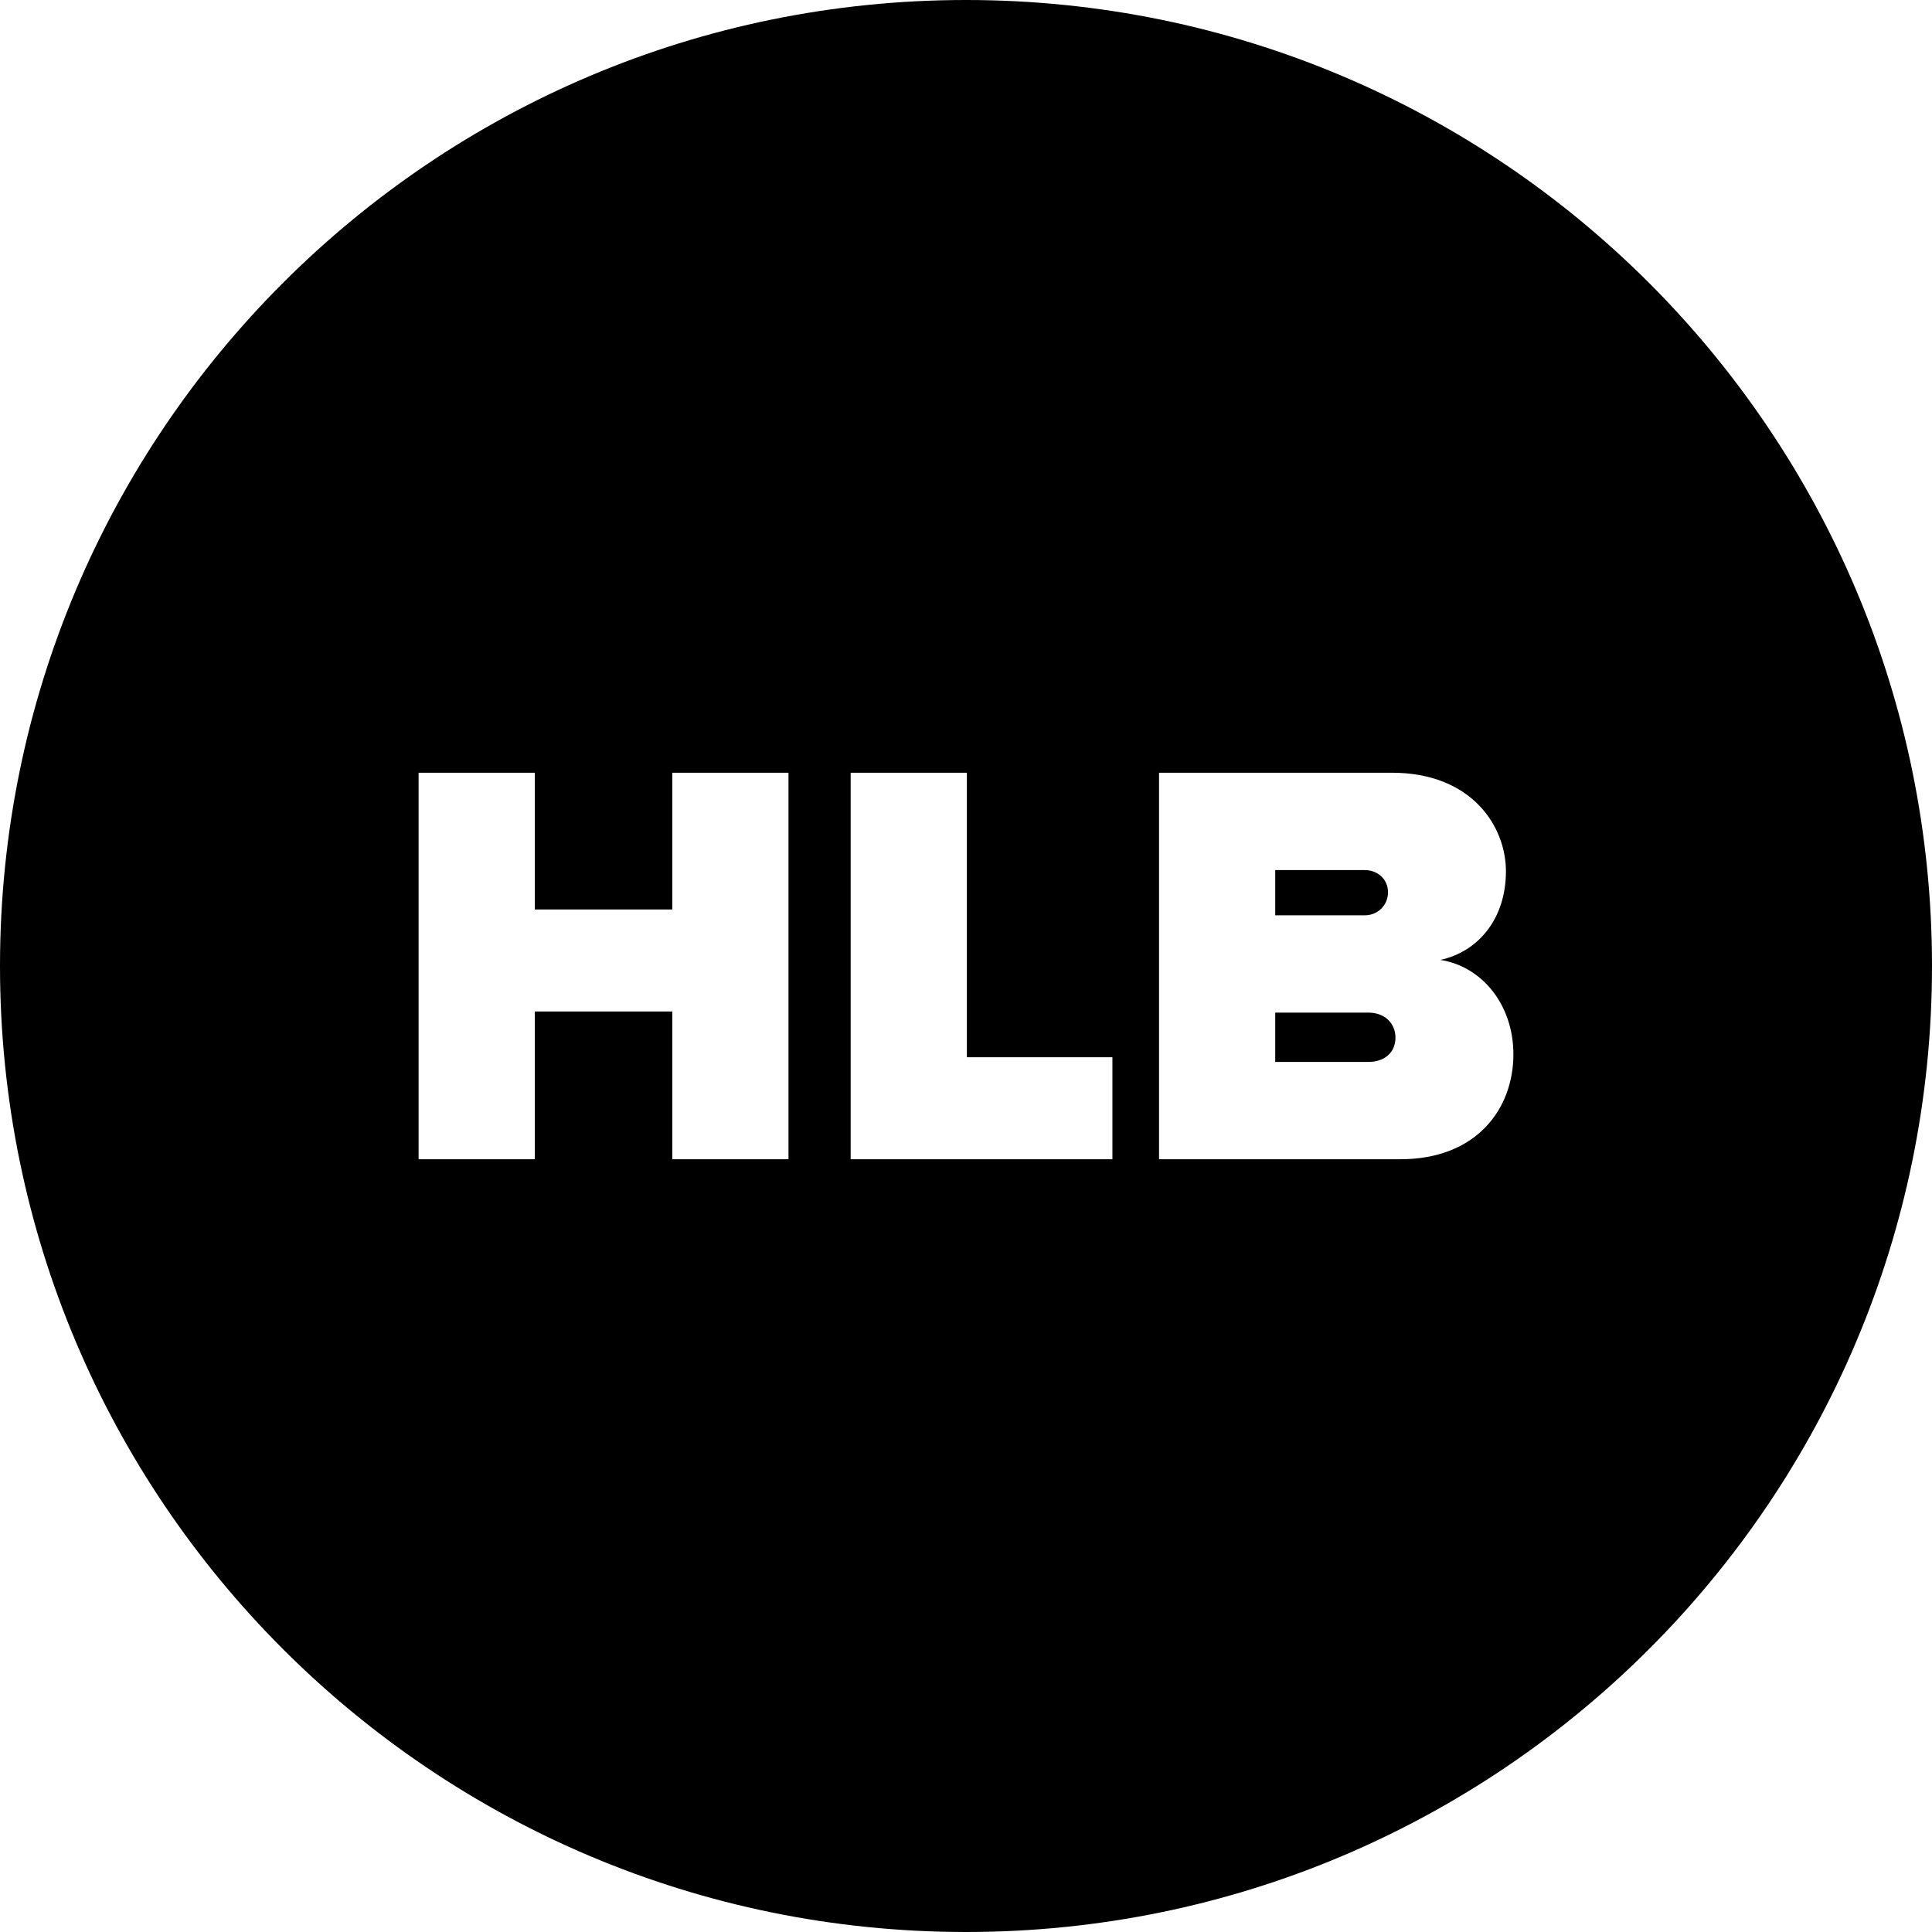
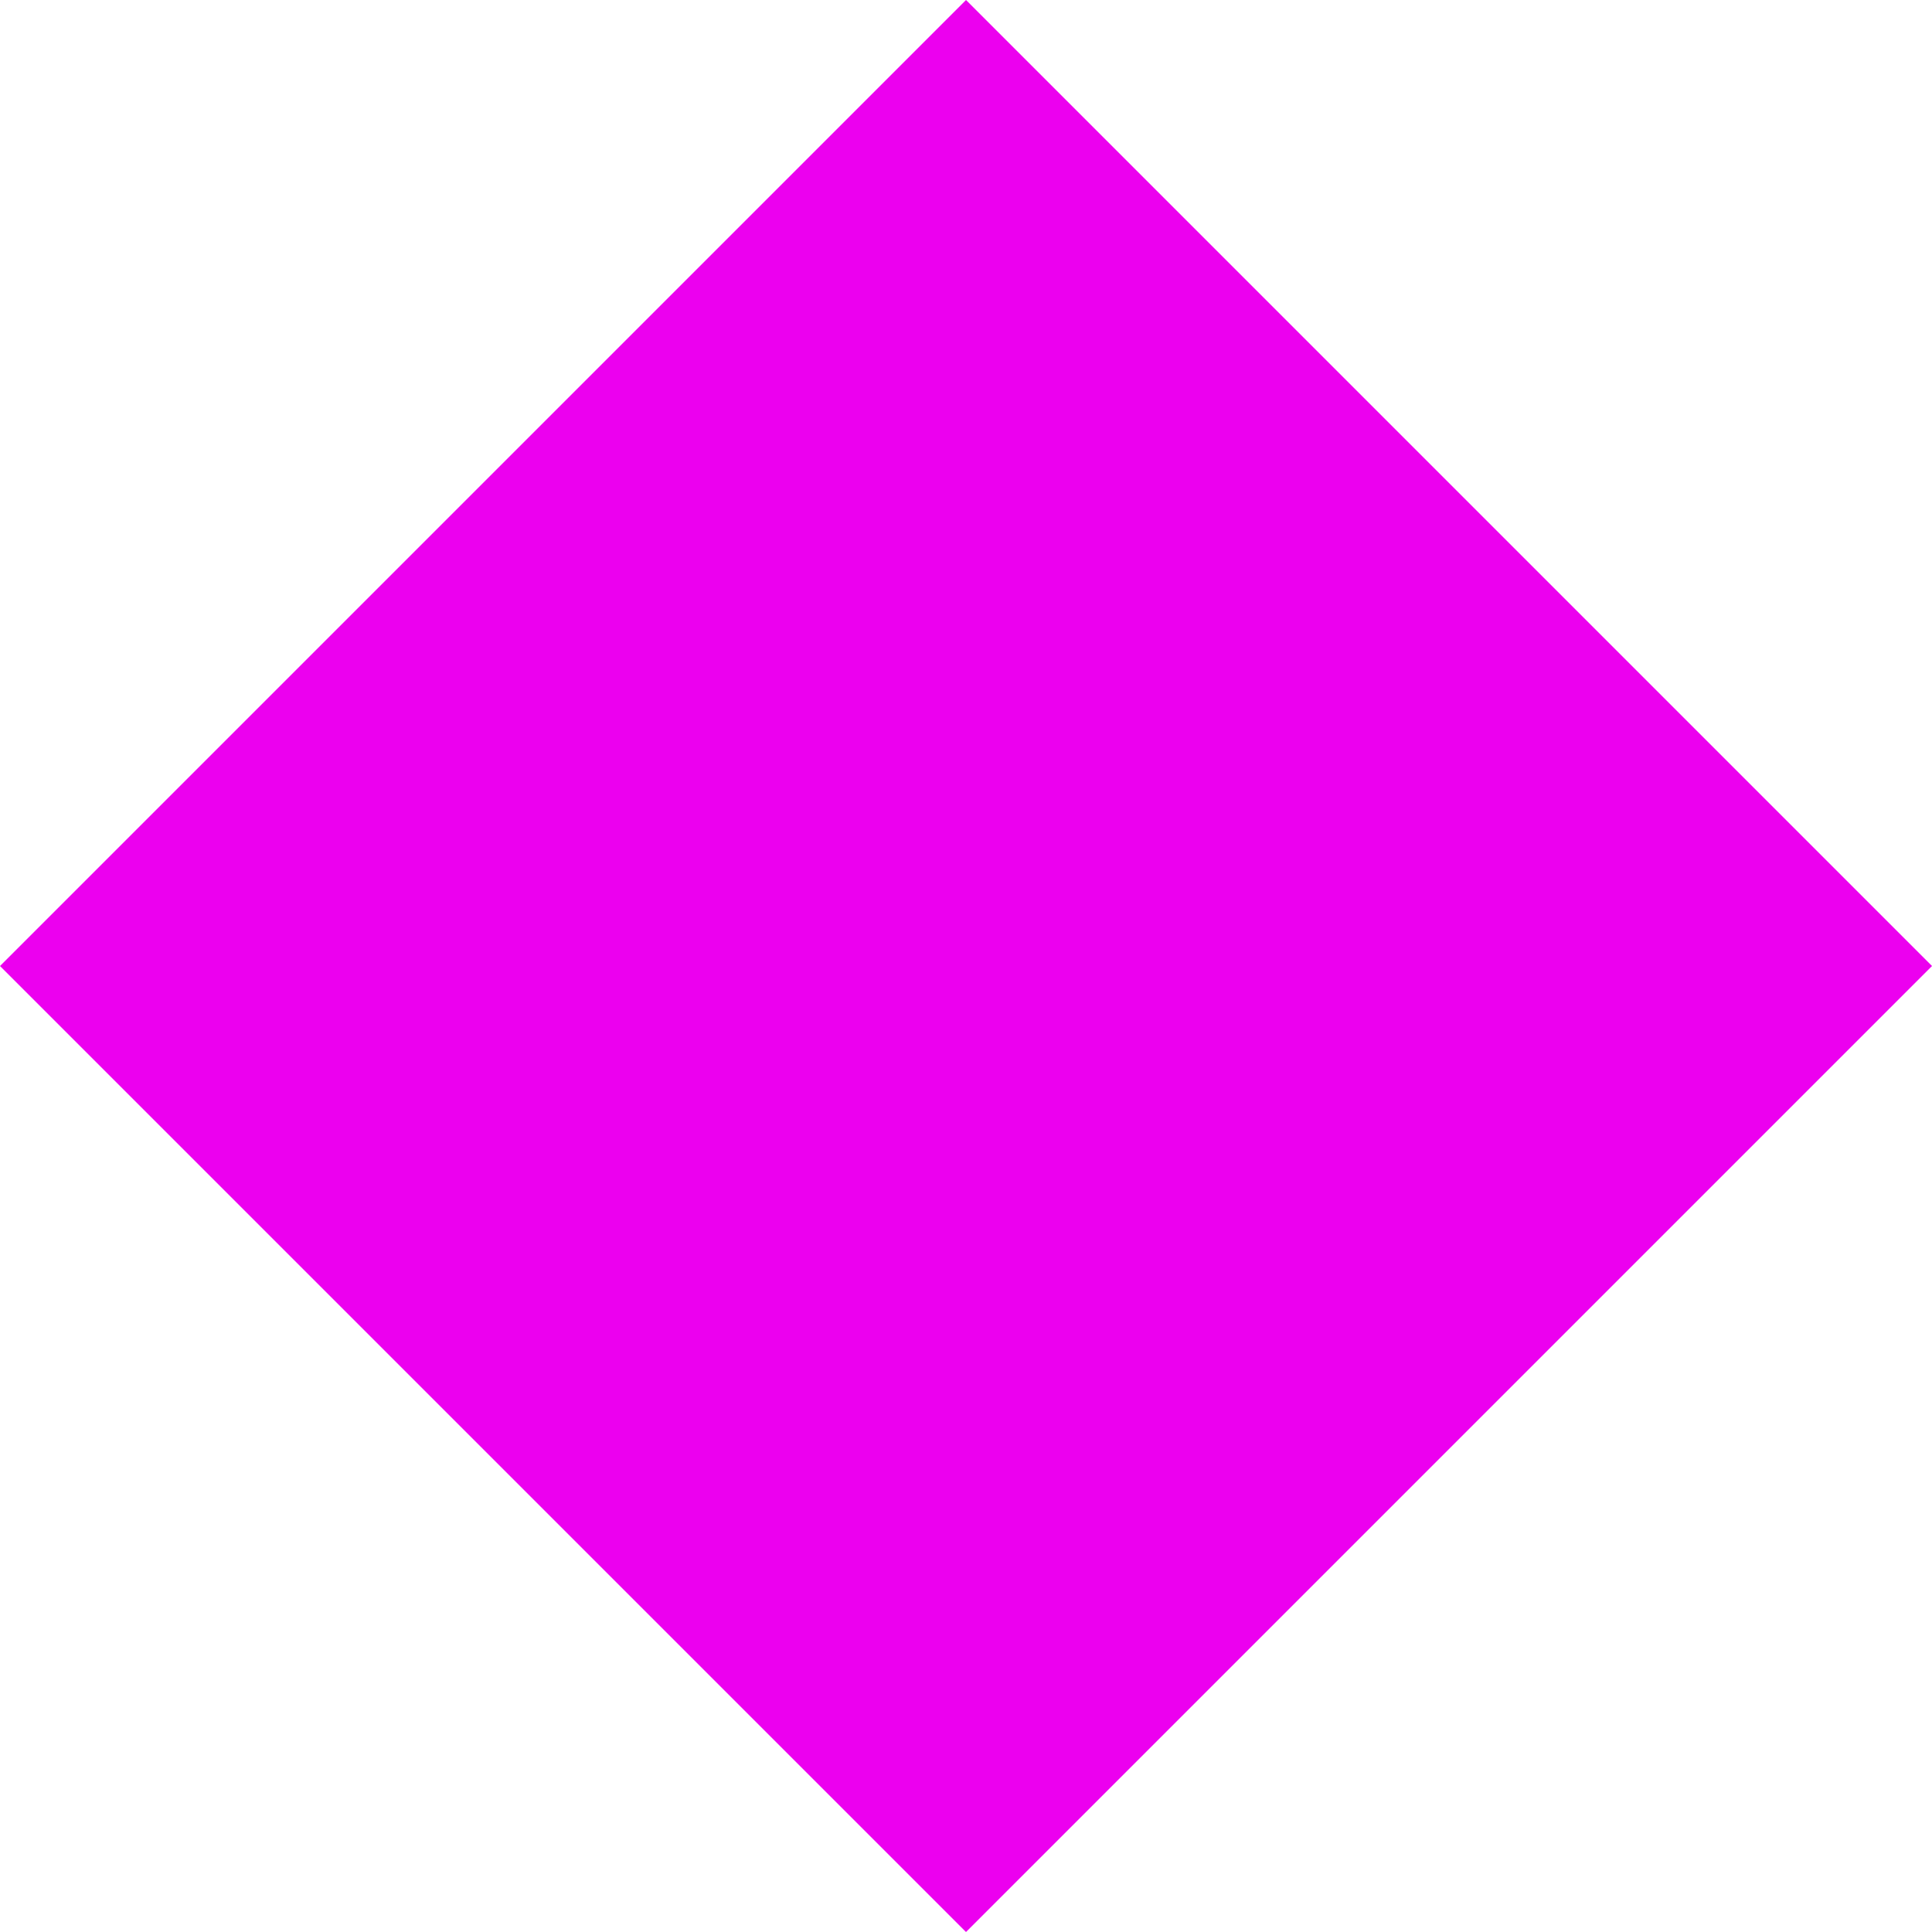
- <svg xmlns="http://www.w3.org/2000/svg" version="1.1" x="0" y="0" viewBox="0 0 120 120" enable-background="new 0 0 120 120" xml:space="preserve">
-   <defs>
-     <clipPath id="circle-clip">
-       <path class="clip" d="M101.807,123.37c10-0.352,18.193,5.401,18.193,5.401V0H0v128.771c0,0,9.701-5.227,17.069-5.227s10.464,6.314,20.877,6.314     c10.175,0,12.703-4.209,22.053-4.209s11.981,5.438,20.578,5.438S91.807,123.722,101.807,123.37z">
-         <animate id="morph-one" dur="1" begin="0" repeatCount="indefinite" attributeName="d" from="M101.807,123.37c10-0.352,18.193,5.401,18.193,5.401V0H0v128.771c0,0,9.701-5.227,17.069-5.227s10.464,6.314,20.877,6.314     c10.175,0,12.703-4.209,22.053-4.209s11.981,5.438,20.578,5.438S91.807,123.722,101.807,123.37z" to="M101.807,123.37c10-0.352,18.193,5.401,18.193,5.401V0H0v128.771c0,0,9.701-5.227,17.069-5.227s10.464,6.314,20.877,6.314     c10.175,0,12.703-4.209,22.053-4.209s11.981,5.438,20.578,5.438S91.807,123.722,101.807,123.37z" values="M101.807,123.37c10-0.352,18.193,5.401,18.193,5.401V0H0v128.771c0,0,9.701-5.227,17.069-5.227s10.464,6.314,20.877,6.314     c10.175,0,12.703-4.209,22.053-4.209s11.981,5.438,20.578,5.438S91.807,123.722,101.807,123.37z;M101.807,135.303c10-0.352,18.193-6.531,18.193-6.531V0H0v128.771c0,0,9.701,4.952,17.069,4.952s10.464-9.299,20.877-9.299     c10.175,0,12.703,9.299,22.053,9.299s11.981-9.123,20.578-9.123S91.807,135.654,101.807,135.303z ;M101.807,123.37c10-0.352,18.193,5.401,18.193,5.401V0H0v128.771c0,0,9.701-5.227,17.069-5.227s10.464,6.314,20.877,6.314     c10.175,0,12.703-4.209,22.053-4.209s11.981,5.438,20.578,5.438S91.807,123.722,101.807,123.37z" />
-       </path>
-     </clipPath>
-   </defs>
-   <g clip-path="url(#circle-clip)">
-     <path class="logo" d="M84.995 62.896h-5.788v3.061h5.788c1.037 0 1.68-0.611 1.68-1.512C86.675 63.582 86.032 62.896 84.995 62.896zM86.211 55.411c0-0.828-0.68-1.368-1.43-1.368h-5.574v2.808h5.574C85.531 56.85 86.211 56.274 86.211 55.411zM60 0C26.863 0 0 26.863 0 60c0 33.138 26.863 60 60 60 33.138 0 60-26.862 60-60C120 26.863 93.138 0 60 0zM48.974 72.004h-7.217v-9.178h-8.54v9.178H26V47.996h7.217v8.495h8.54v-8.495h7.217V72.004zM69.094 72.004H52.836V47.996h7.218v17.672h9.04V72.004zM86.962 72.004H71.99V47.996h14.471c4.931 0 7.075 3.312 7.075 6.119 0 2.987-1.752 5.003-4.074 5.507C92.035 60.018 94 62.393 94 65.488 94 68.836 91.749 72.004 86.962 72.004z" />
-   </g>
+ <svg xmlns="http://www.w3.org/2000/svg" viewBox="0 0 141.421 141.421" width="141.421" height="141.421" id="svg4191" version="1.1">
+   <defs id="defs4203" />
+   <rect style="fill:#ec00ef;fill-opacity:1;fill-rule:nonzero" id="rect4207" width="100" height="100" x="-50" y="50" transform="matrix(0.7071068,-0.7071068,0.7071068,0.7071068,0,0)">
+     <animate attributeType="CSS" attributeName="opacity" from="1" to="0" dur="2s" repeatCount="indefinite" />
+   </rect>
</svg>
